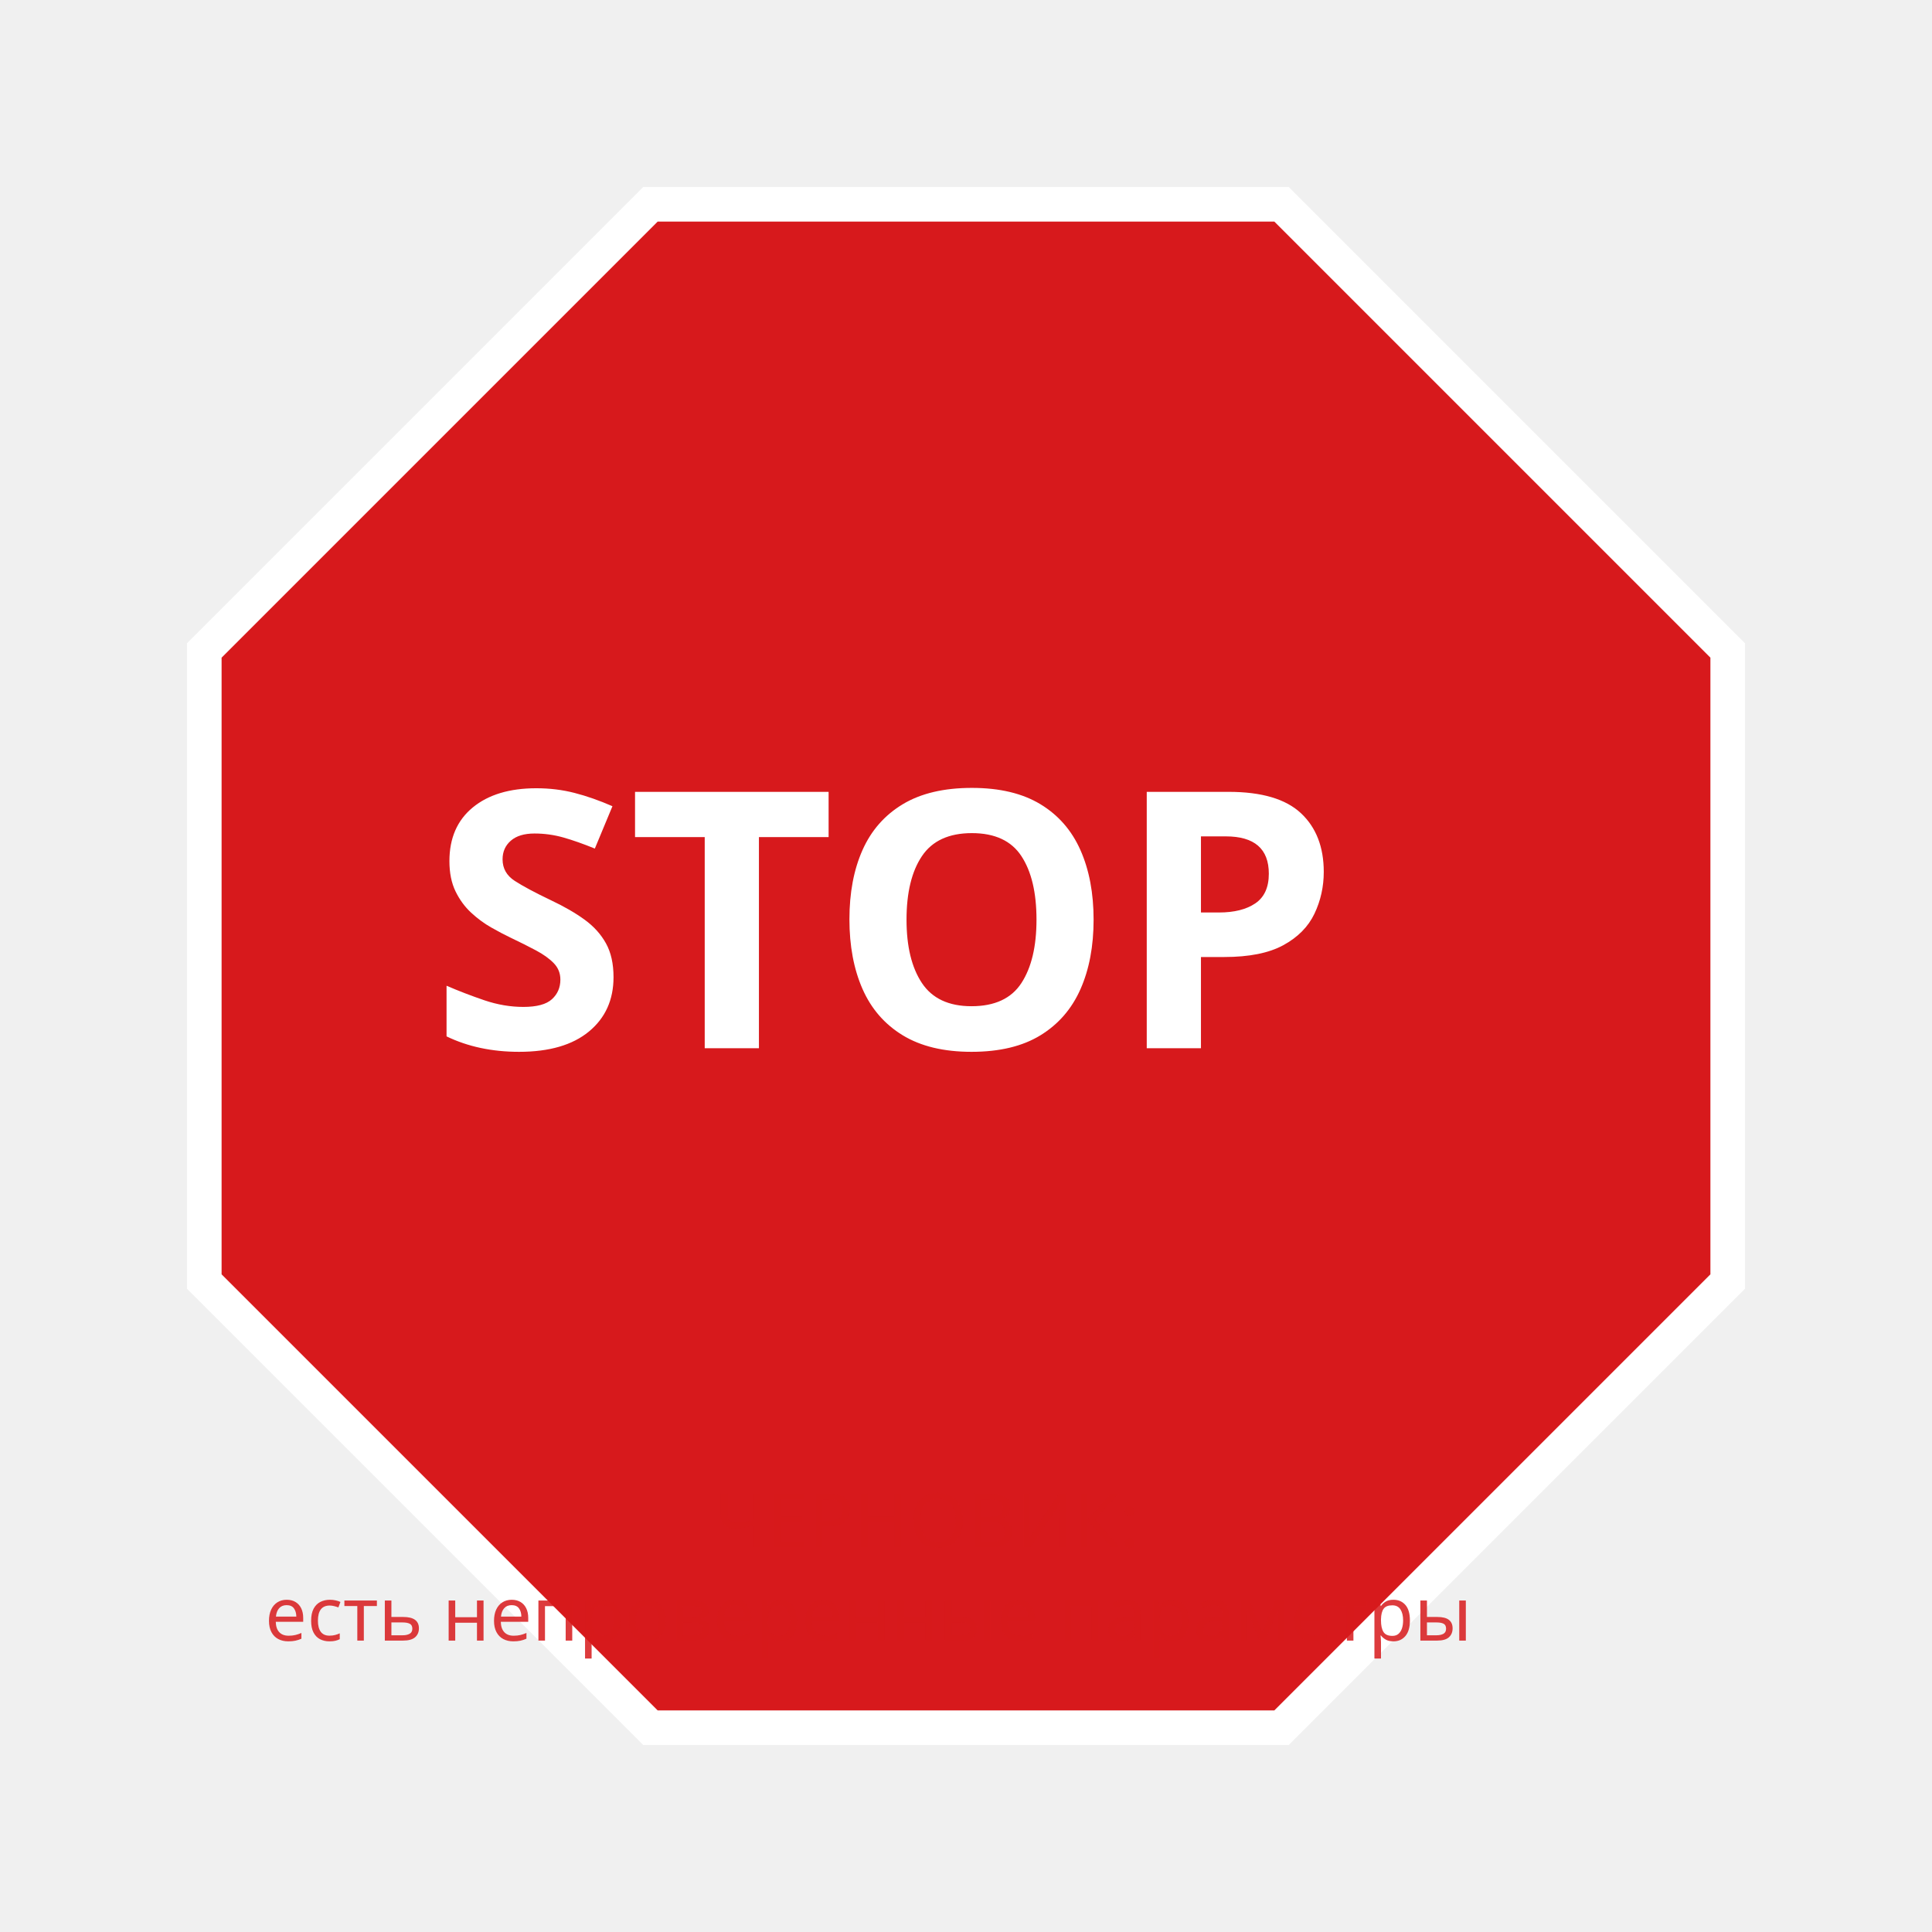
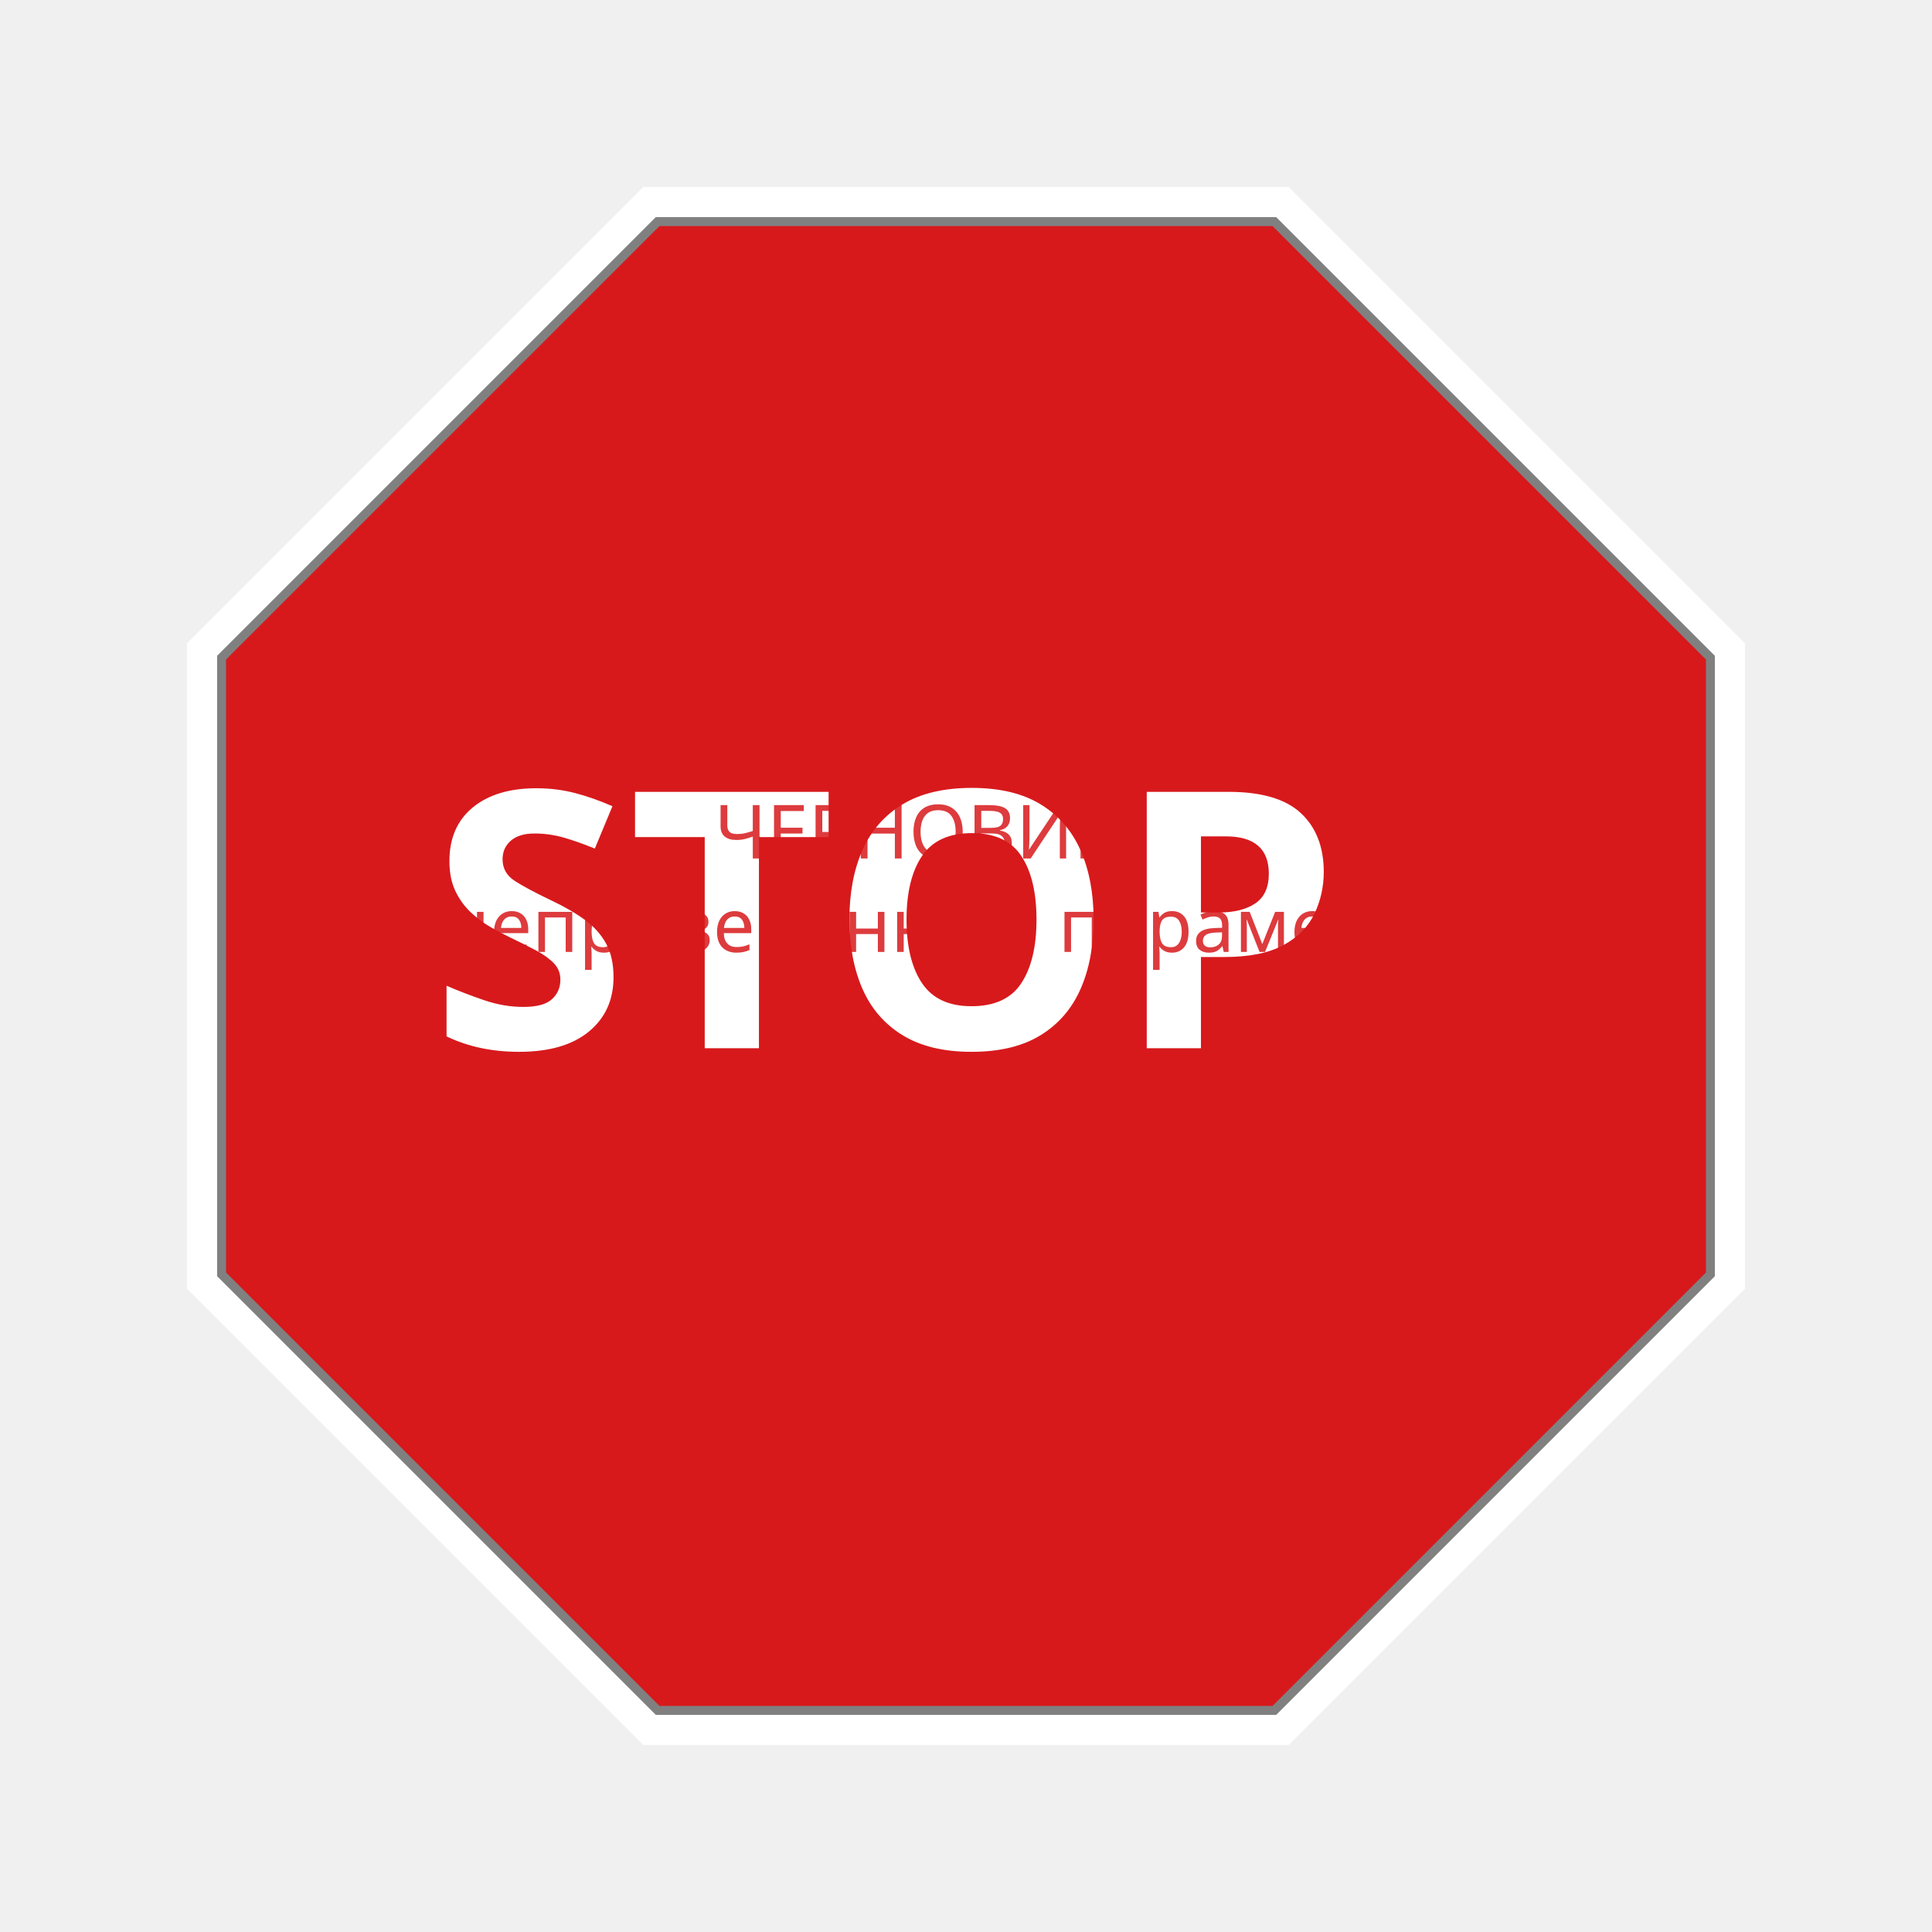
<svg xmlns="http://www.w3.org/2000/svg" viewBox="-558 -558 1116 1116" width="1116mm" height="1116mm">
  <g id="Geometry" transform="scale(1,-1)">
    <g id="Layer-Outline">
      <path d="M450 -186.396 L450 186.396 L186.396 450 L-186.396 450 L-450 186.396 L-450 -186.396 L-186.396 -450 L186.396 -450 L450 -186.396 Z" fill="#FFFFFF" stroke="none" />
    </g>
    <g id="Layer-Field">
      <path d="M430 -178.112 L430 178.112 L178.112 430 L-178.112 430 L-430 178.112 L-430 -178.112 L-178.112 -430 L178.112 -430 L430 -178.112 Z" fill="#D7191C" stroke="none" />
    </g>
+     <g id="Layer-Composition">
+       <path d="M430 -178.112 L430 178.112 L178.112 430 L-178.112 430 L-430 178.112 L-430 -178.112 L-178.112 -430 L178.112 -430 L430 -178.112 Z" fill="none" stroke="#808080" stroke-width="5.16" />
+     </g>
  </g>
  <g id="Layer-Text">
    <text x="-309.6" y="47.498" font-family="DejaVu Sans Bold, Liberation Sans Bold, Arial Bold, sans-serif" font-weight="bold" font-size="207.416" fill="#FFFFFF">STOP</text>
  </g>
  <g id="DraftWatermark">
-     <text x="-145.215" y="335.704" font-family="DejaVu Sans Bold, Liberation Sans Bold, Arial Bold, sans-serif" font-size="43.171" fill="#D7191C" fill-opacity="0.85">ЧЕРНОВИК:</text>
-     <text x="-405" y="389.668" font-family="DejaVu Sans Bold, Liberation Sans Bold, Arial Bold, sans-serif" font-size="43.171" fill="#D7191C" fill-opacity="0.85">есть непроверенные параметры</text>
+     <text x="-145.215" y="-62.096" font-family="DejaVu Sans Bold, Liberation Sans Bold, Arial Bold, sans-serif" font-size="43.171" fill="#D7191C" fill-opacity="0.85">ЧЕРНОВИК:</text>
+     <text x="-405" y="-8.132" font-family="DejaVu Sans Bold, Liberation Sans Bold, Arial Bold, sans-serif" font-size="43.171" fill="#D7191C" fill-opacity="0.85">есть непроверенные параметры</text>
  </g>
</svg>
